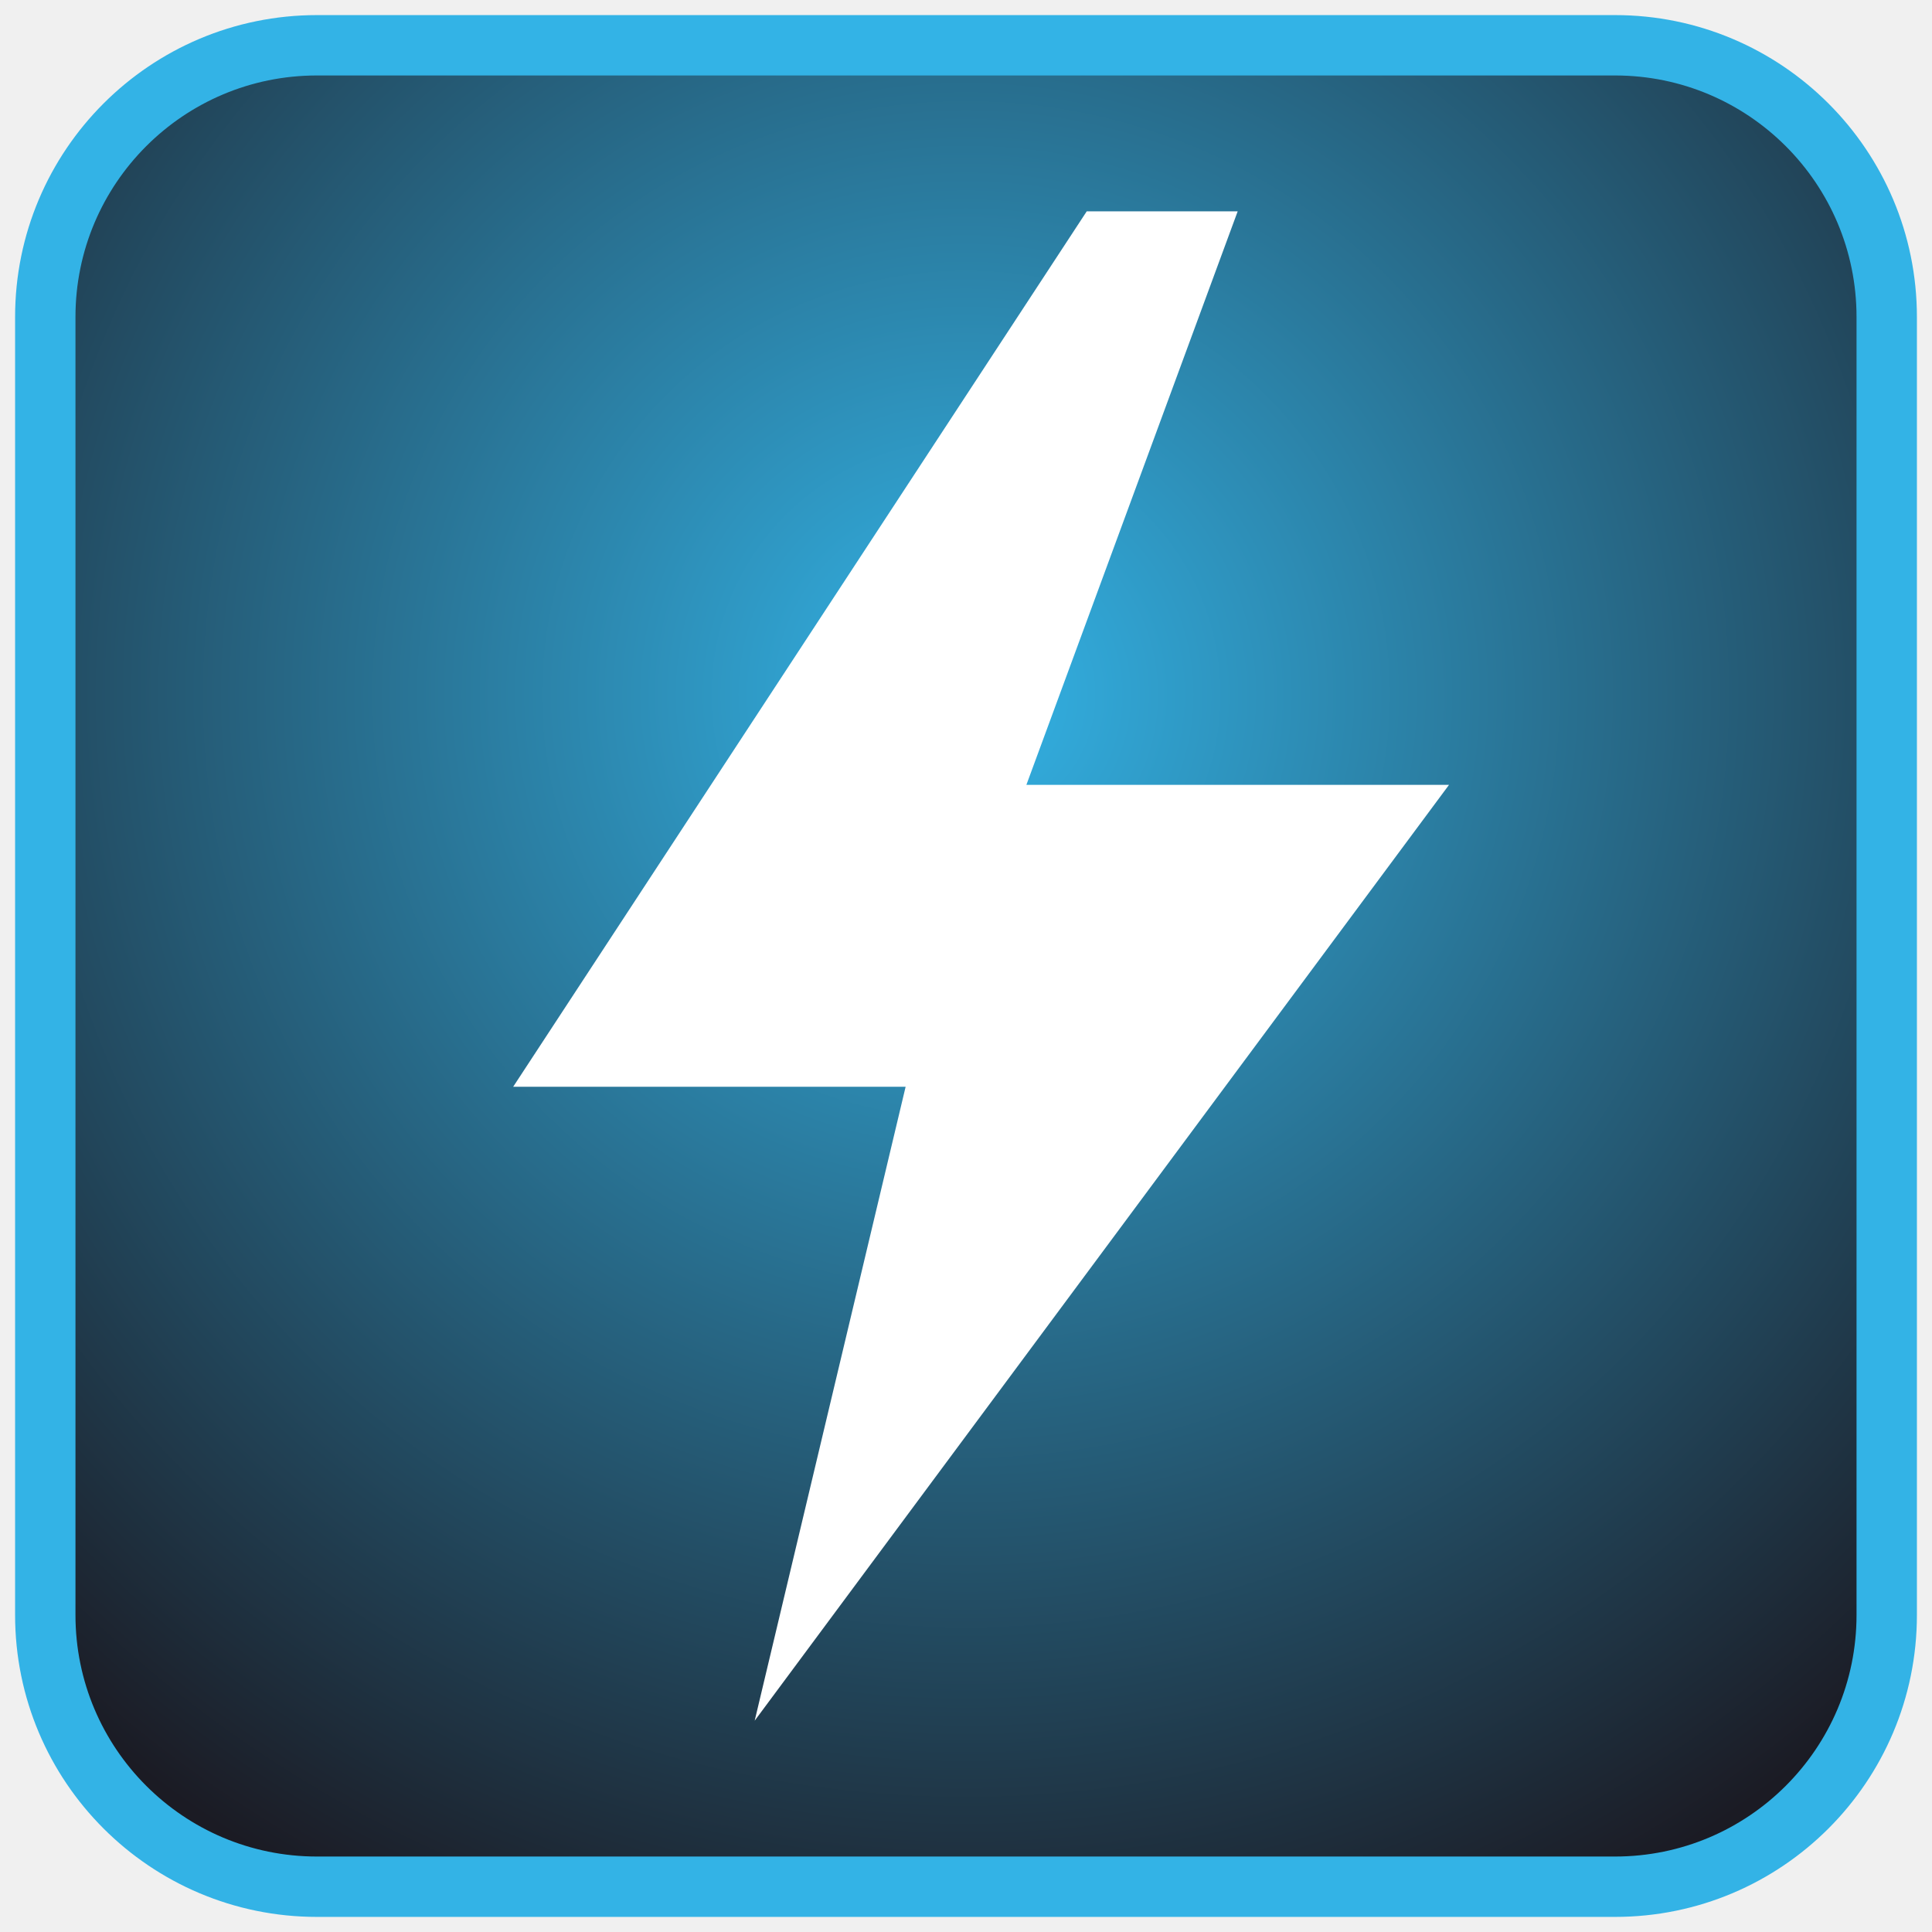
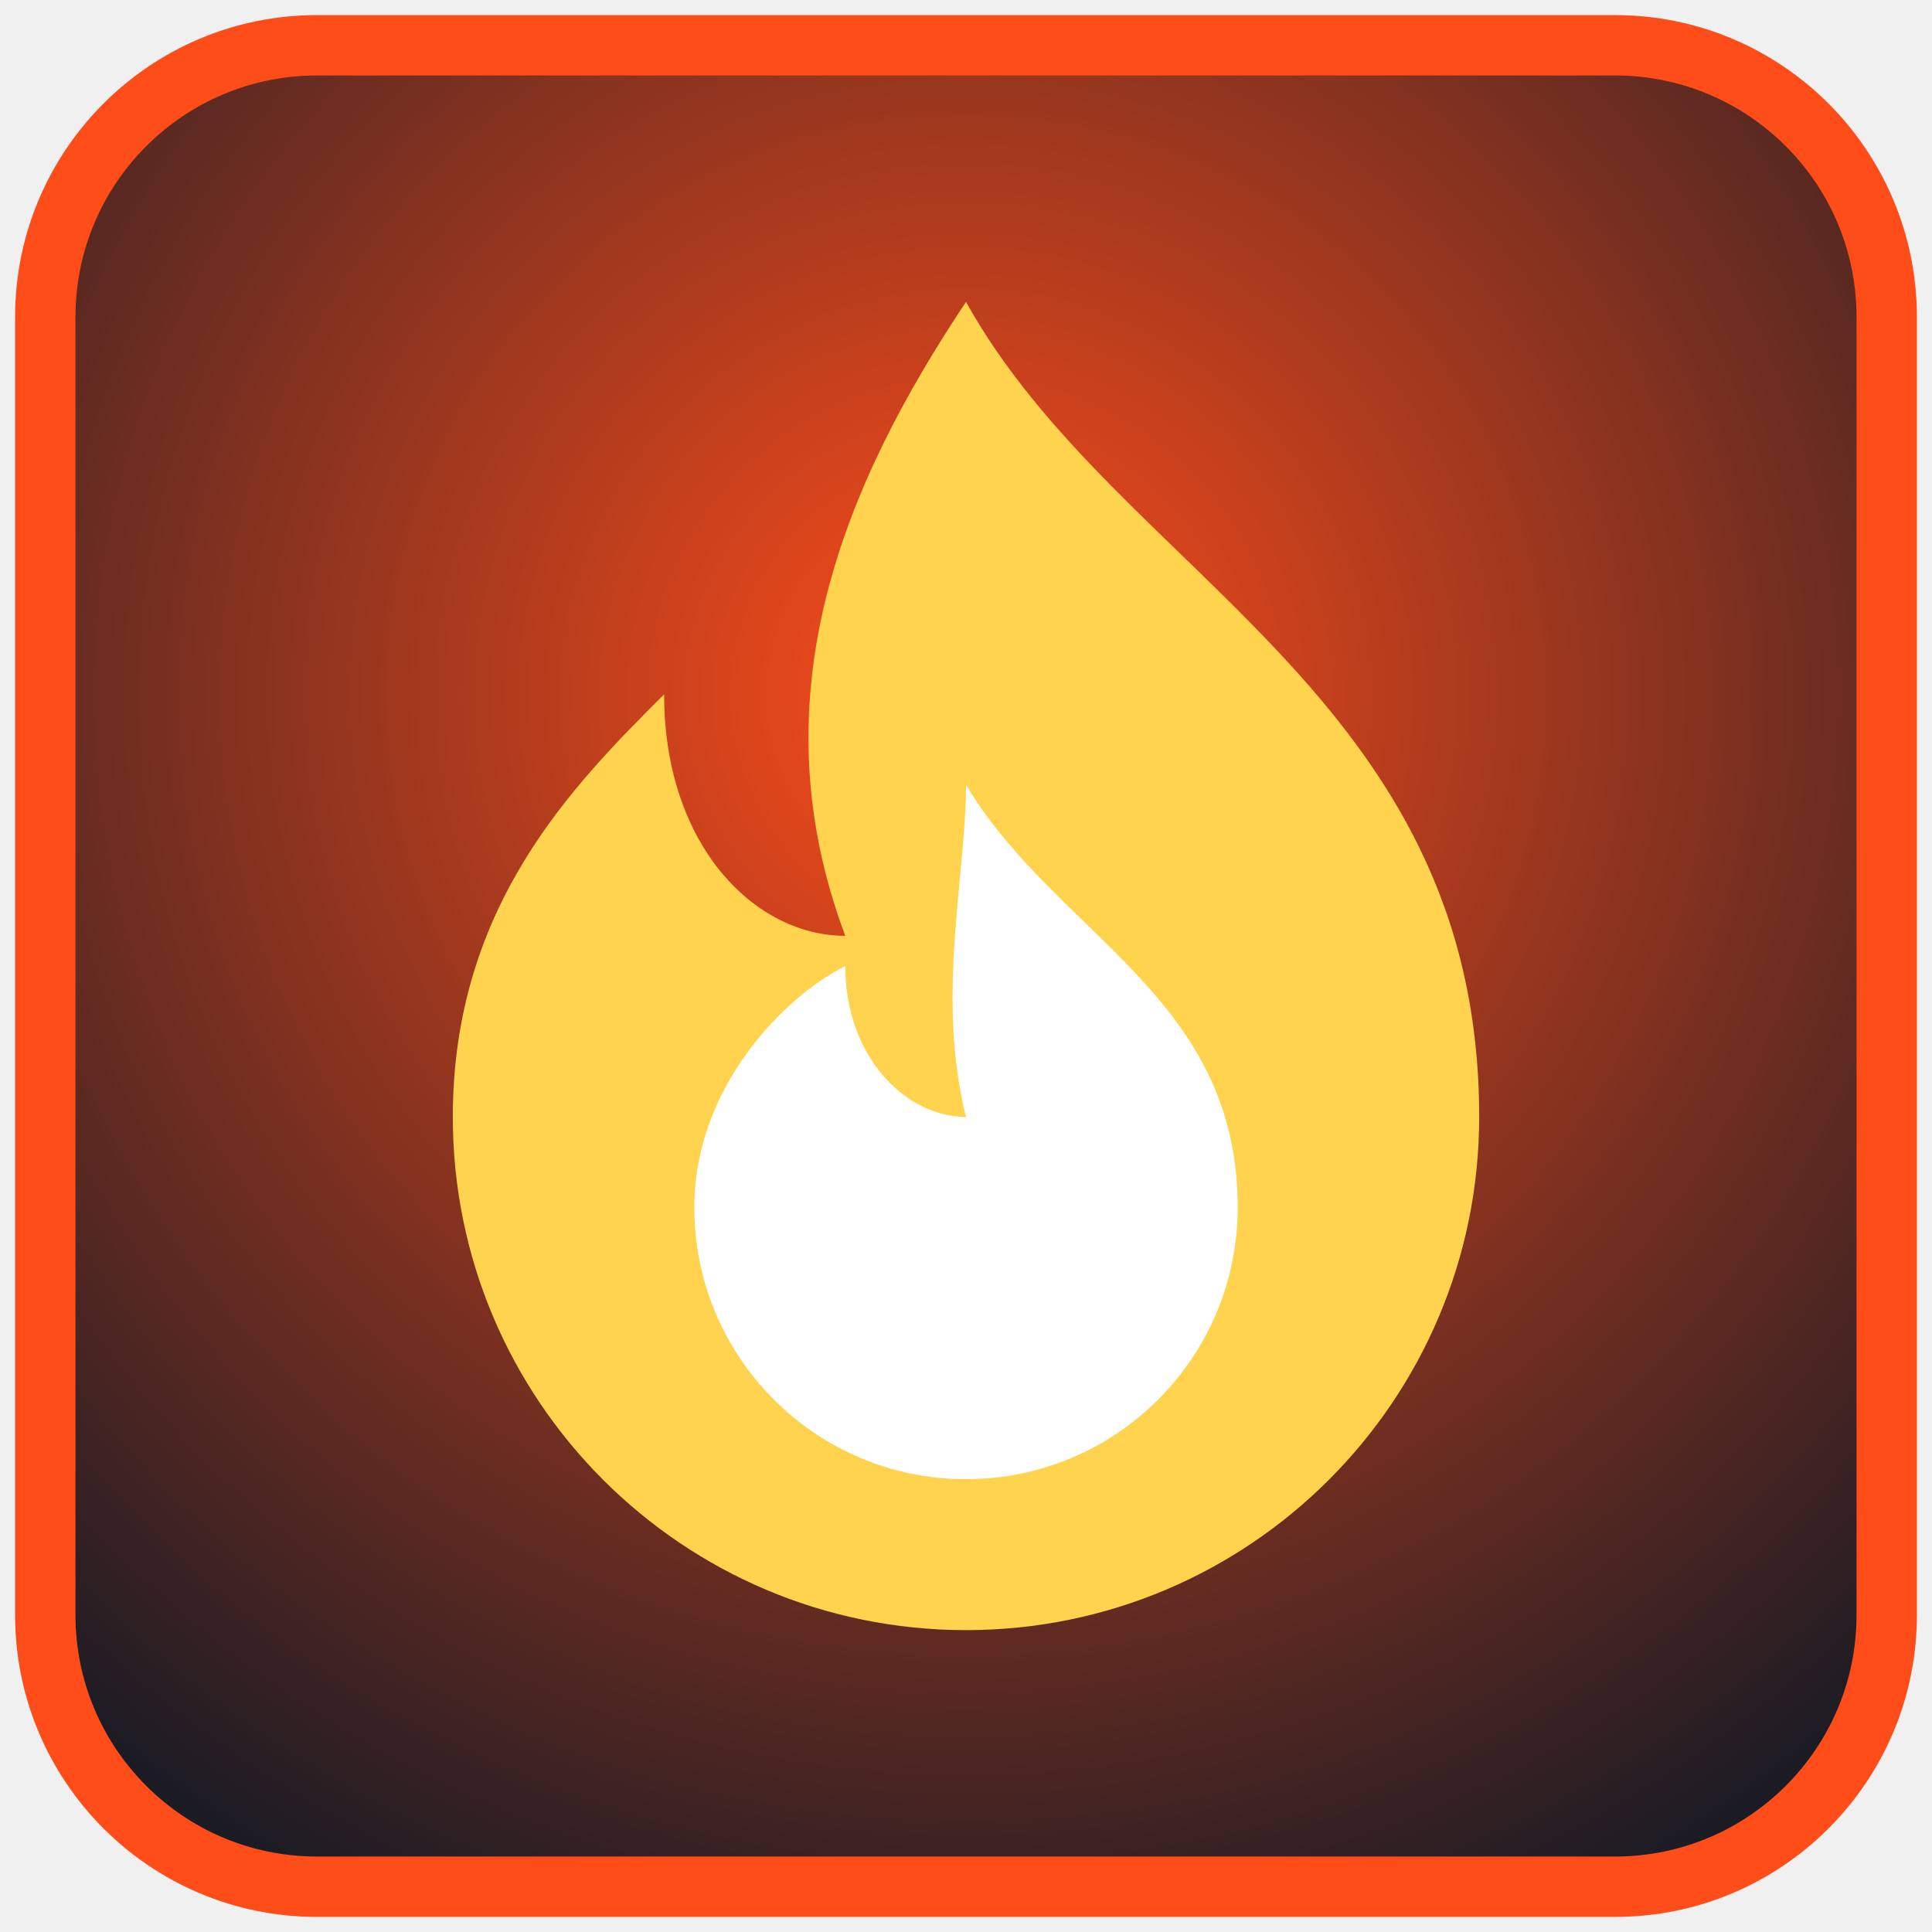
<svg xmlns="http://www.w3.org/2000/svg" width="128" height="128" viewBox="0 0 128 128">
  <defs>
    <radialGradient id="g" cx="50%" cy="35%" r="75%">
-       <stop offset="0" stop-color="#33b3e6" />
+       <stop offset="0" stop-color="#ff4d1a" />
      <stop offset="1" stop-color="#1b1b24" />
    </radialGradient>
  </defs>
-   <rect x="3" y="3" width="122" height="122" rx="18" fill="url(#g)" stroke="#33b3e6" stroke-width="4" />
-   <polygon points="72,14 34,72 60,72 50,114 96,52 68,52 82,14" fill="#ffffff" />
+   <rect x="3" y="3" width="122" height="122" rx="18" fill="url(#g)" stroke="#ff4d1a" stroke-width="4" />
+   <path d="M64 20c10 18 34 26 34 54a34 34 0 0 1-68 0c0-14 8-22 14-28 0 10 6 16 12 16-6-16 0-30 8-42z" fill="#ffd34d" />
+   <path d="M64 52c6 10 18 14 18 28a18 18 0 0 1-36 0c0-8 6-14 10-16 0 6 4 10 8 10-2-8 0-16 0-22z" fill="#ffffff" />
</svg>
